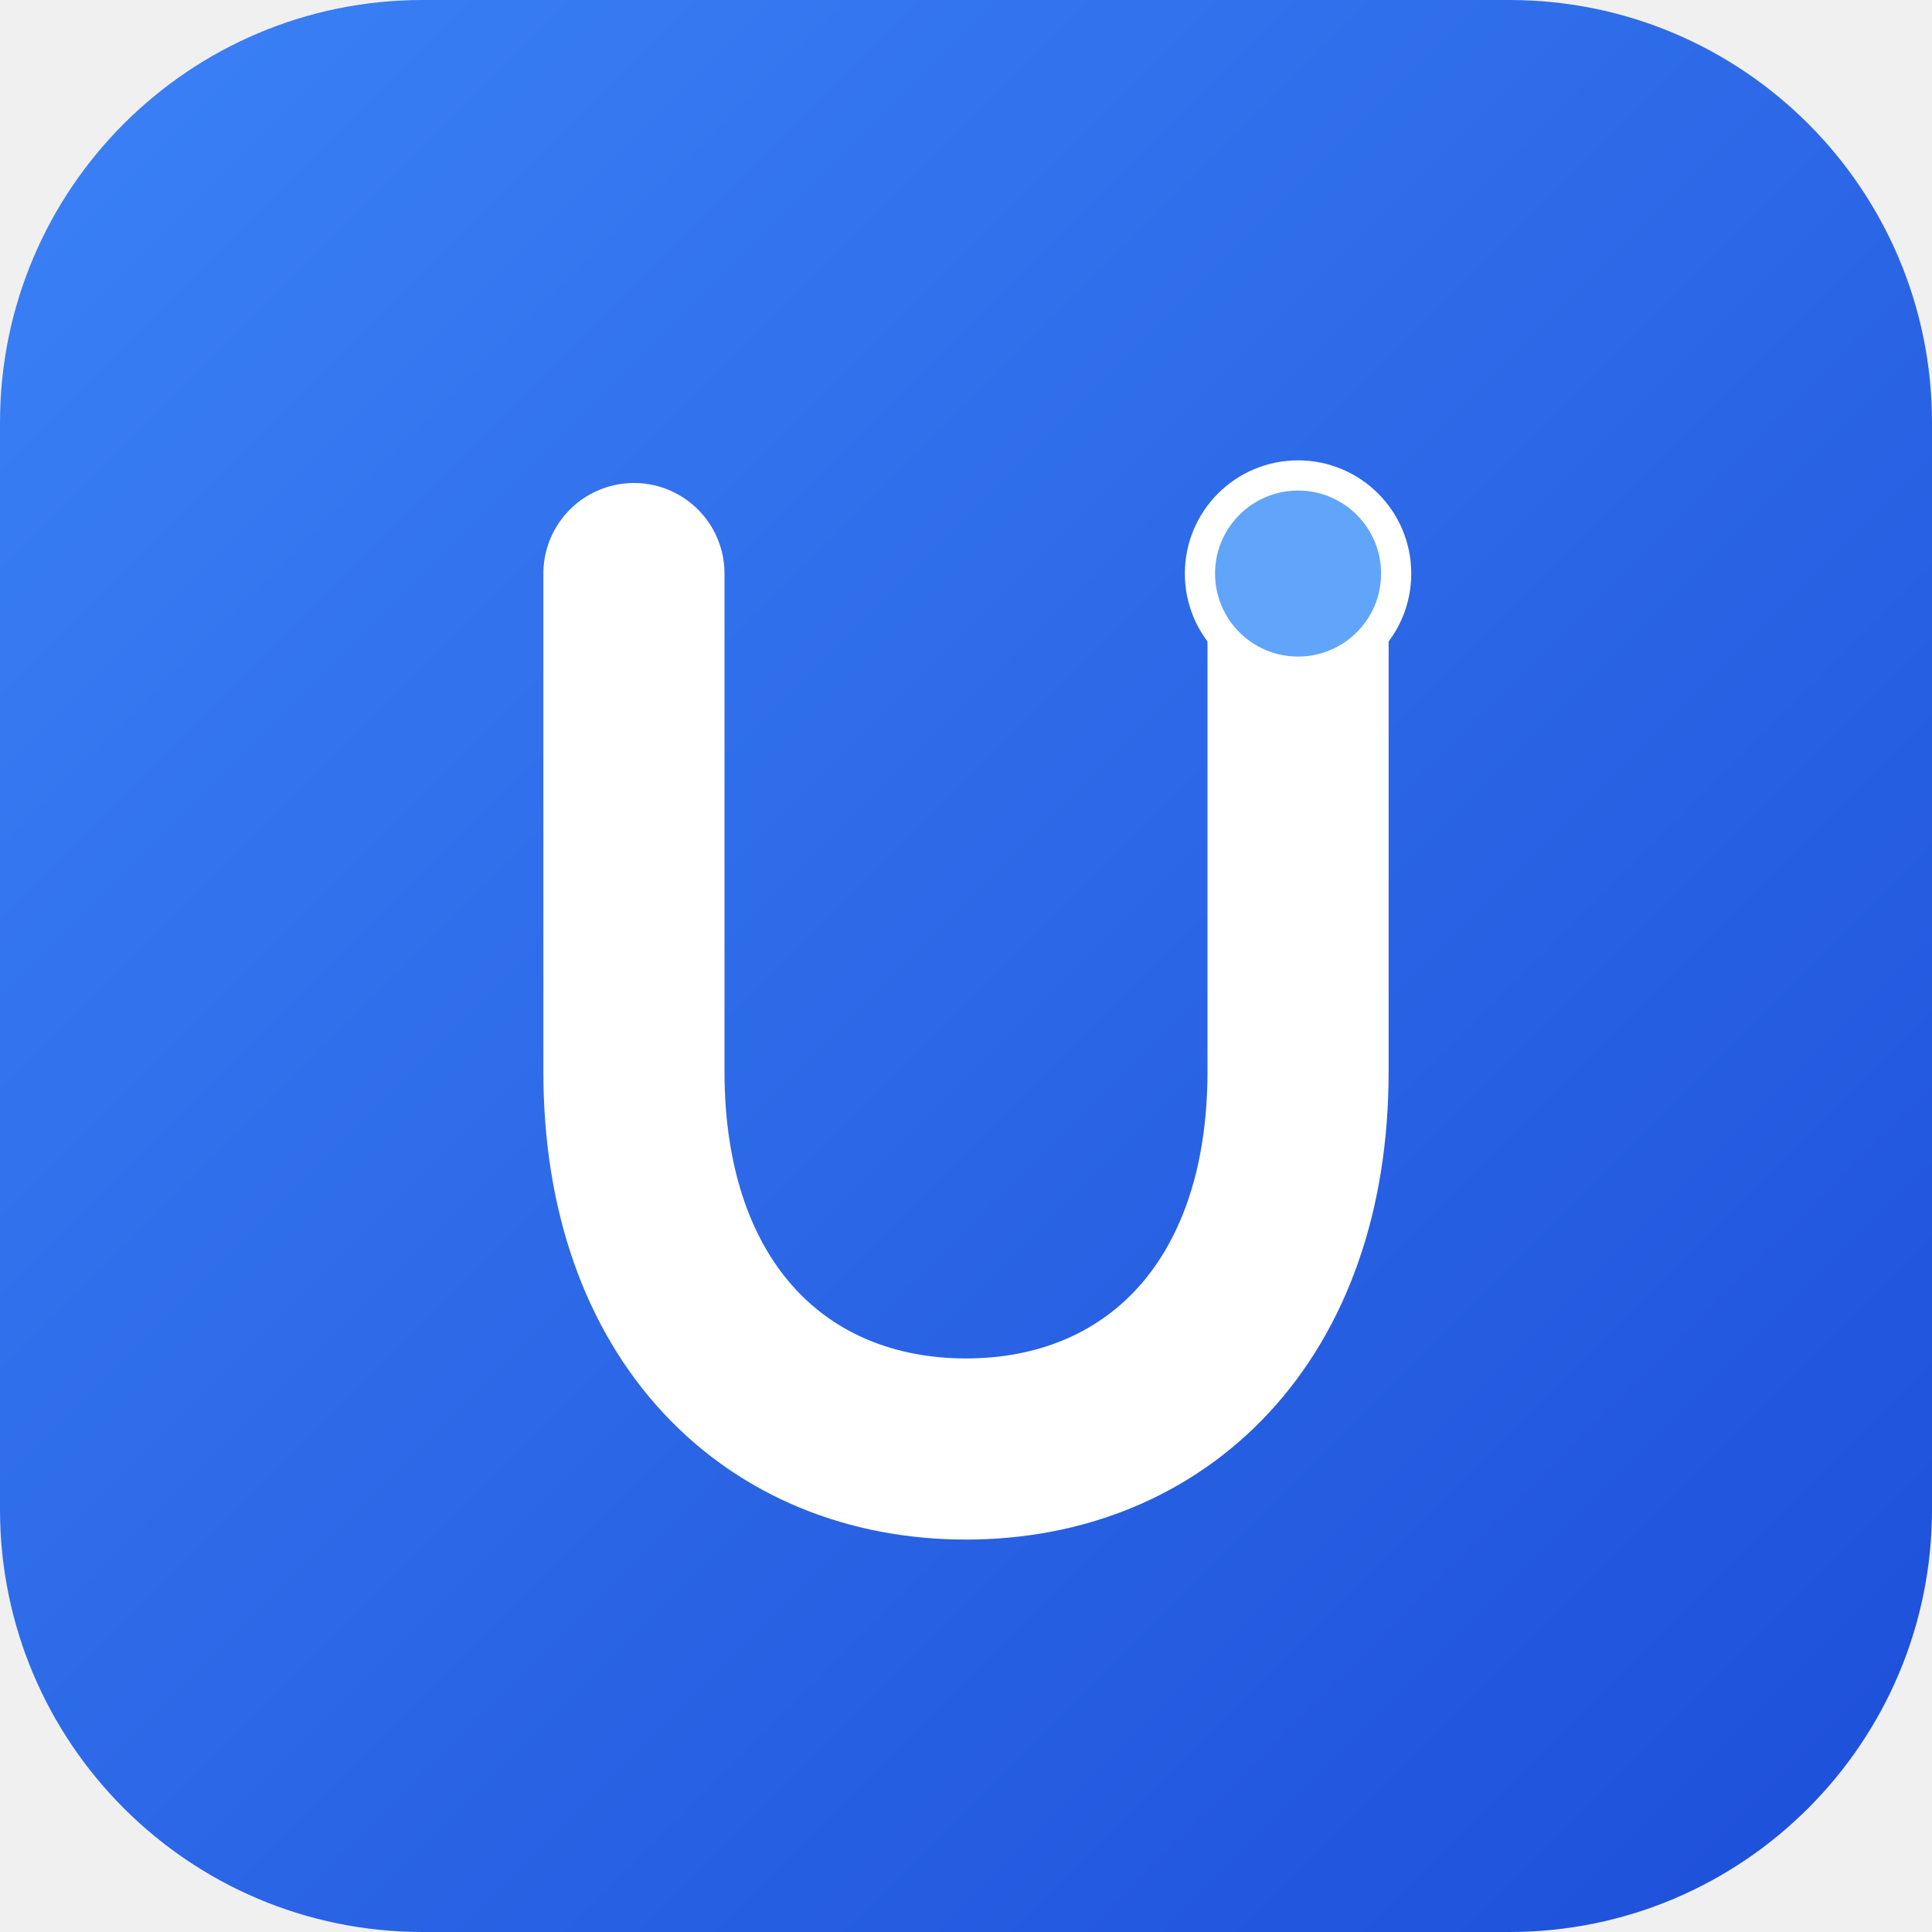
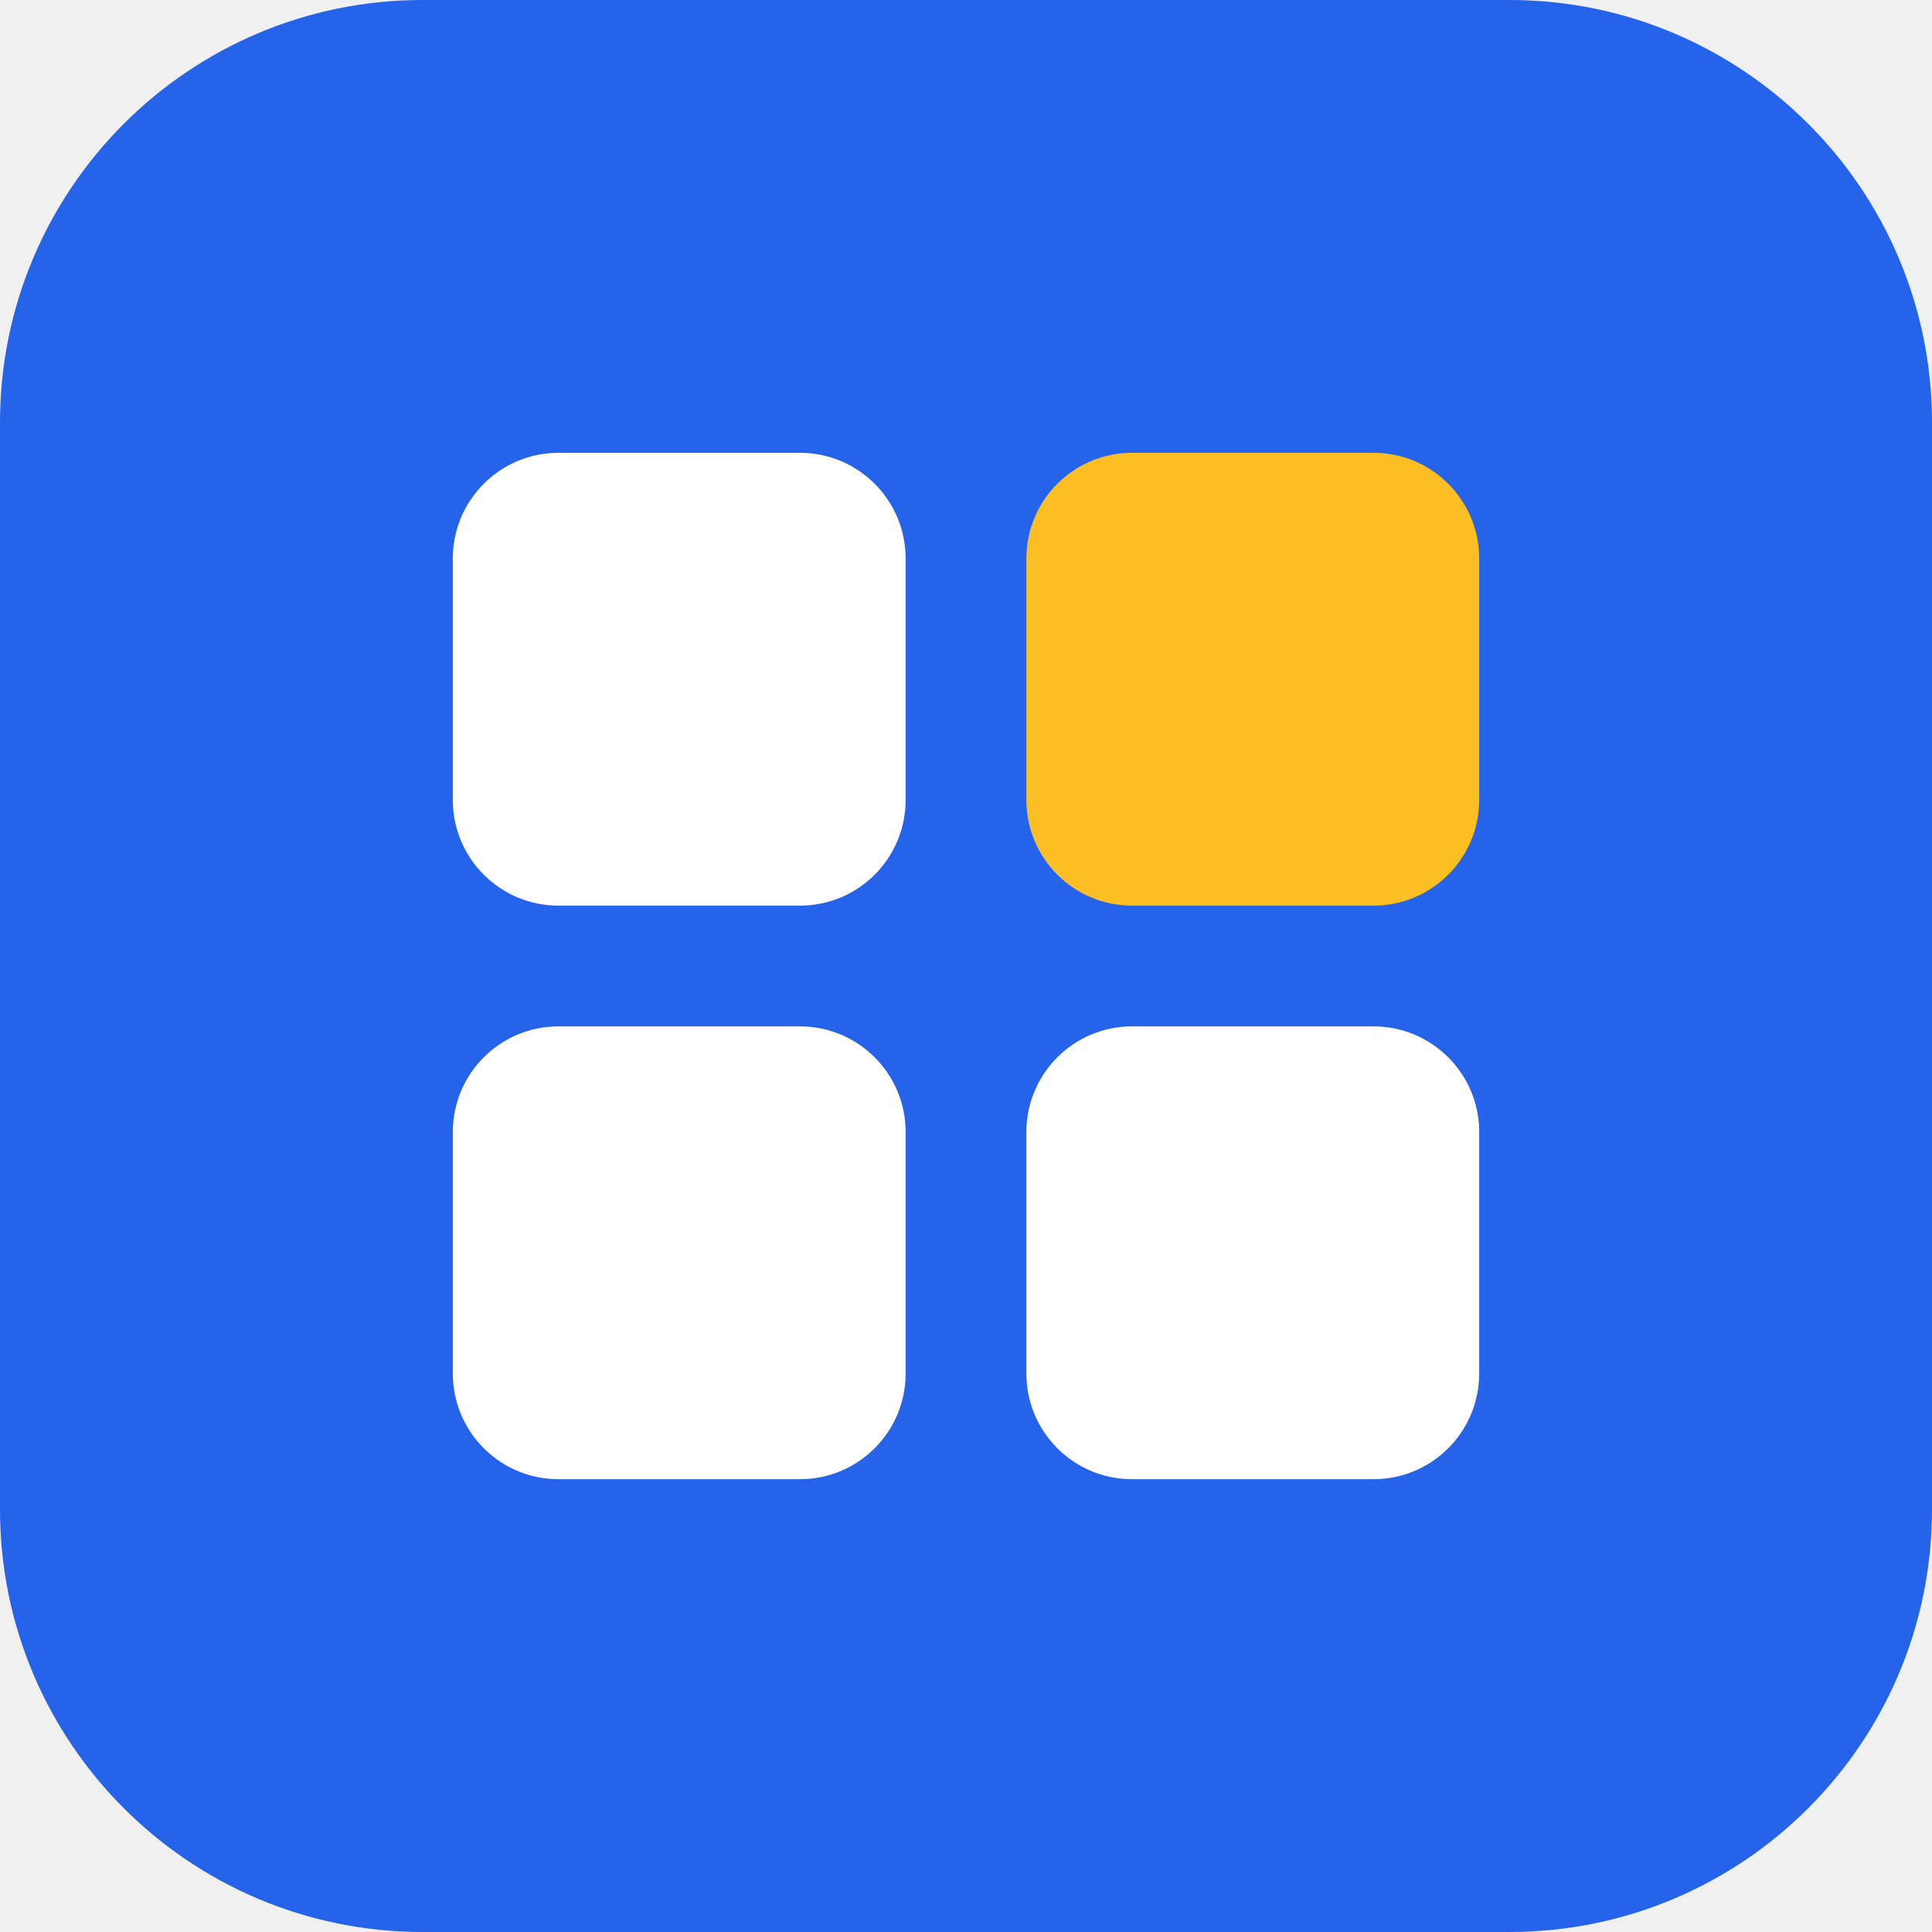
- <svg xmlns="http://www.w3.org/2000/svg" viewBox="0 0 512 512" width="512" height="512">
-   <defs>
-     <linearGradient id="bgGrad" x1="0%" y1="0%" x2="100%" y2="100%">
-       <stop offset="0%" stop-color="#3b82f6" />
-       <stop offset="100%" stop-color="#1d4ed8" />
-     </linearGradient>
-   </defs>
-   <rect width="512" height="512" rx="112" fill="url(#bgGrad)" />
-   <path d="M168 152 V284 C168 348 206 384 256 384 C306 384 344 348 344 284 V152" fill="none" stroke="#ffffff" stroke-width="48" stroke-linecap="round" stroke-linejoin="round" />
-   <circle cx="344" cy="152" r="26" fill="#60a5fa" stroke="#ffffff" stroke-width="8" />
+ <svg xmlns="http://www.w3.org/2000/svg" viewBox="0 0 512 512">
+   <rect width="512" height="512" rx="112" fill="#2563eb" />
+   <rect x="120" y="120" width="120" height="120" rx="28" fill="#ffffff" />
+   <rect x="272" y="120" width="120" height="120" rx="28" fill="#fbbf24" />
+   <rect x="120" y="272" width="120" height="120" rx="28" fill="#ffffff" />
+   <rect x="272" y="272" width="120" height="120" rx="28" fill="#ffffff" />
</svg>
